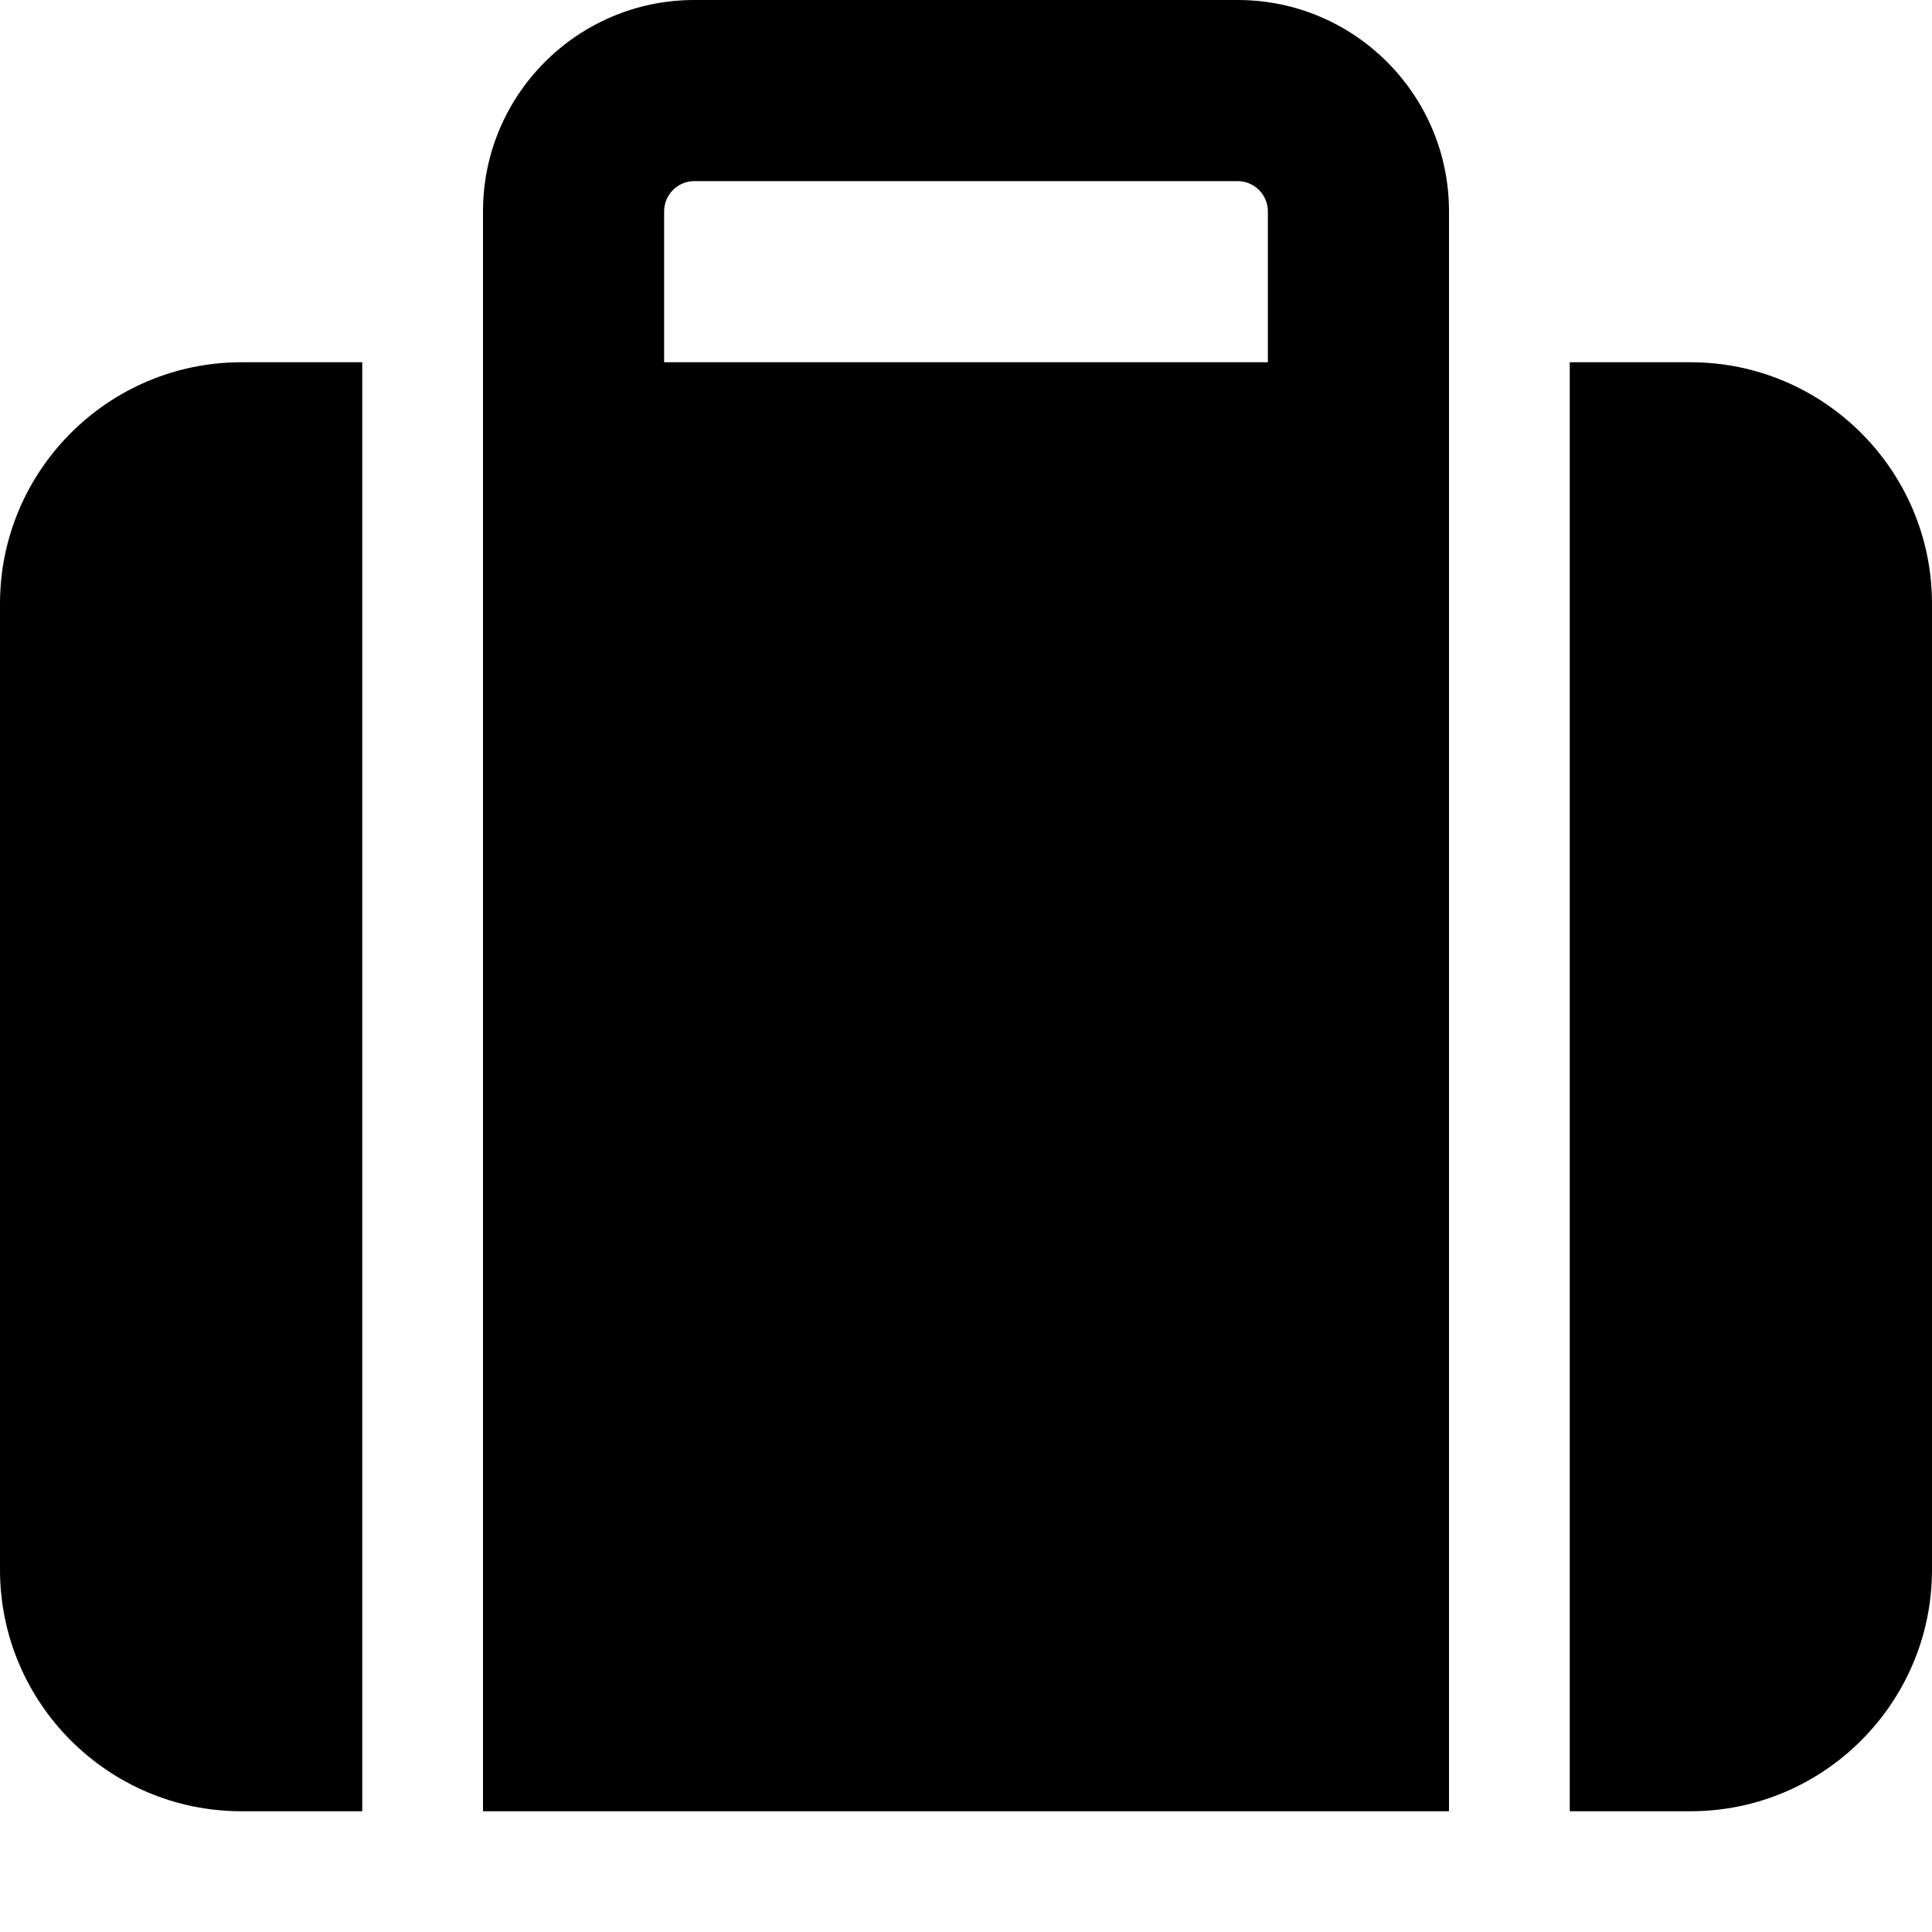
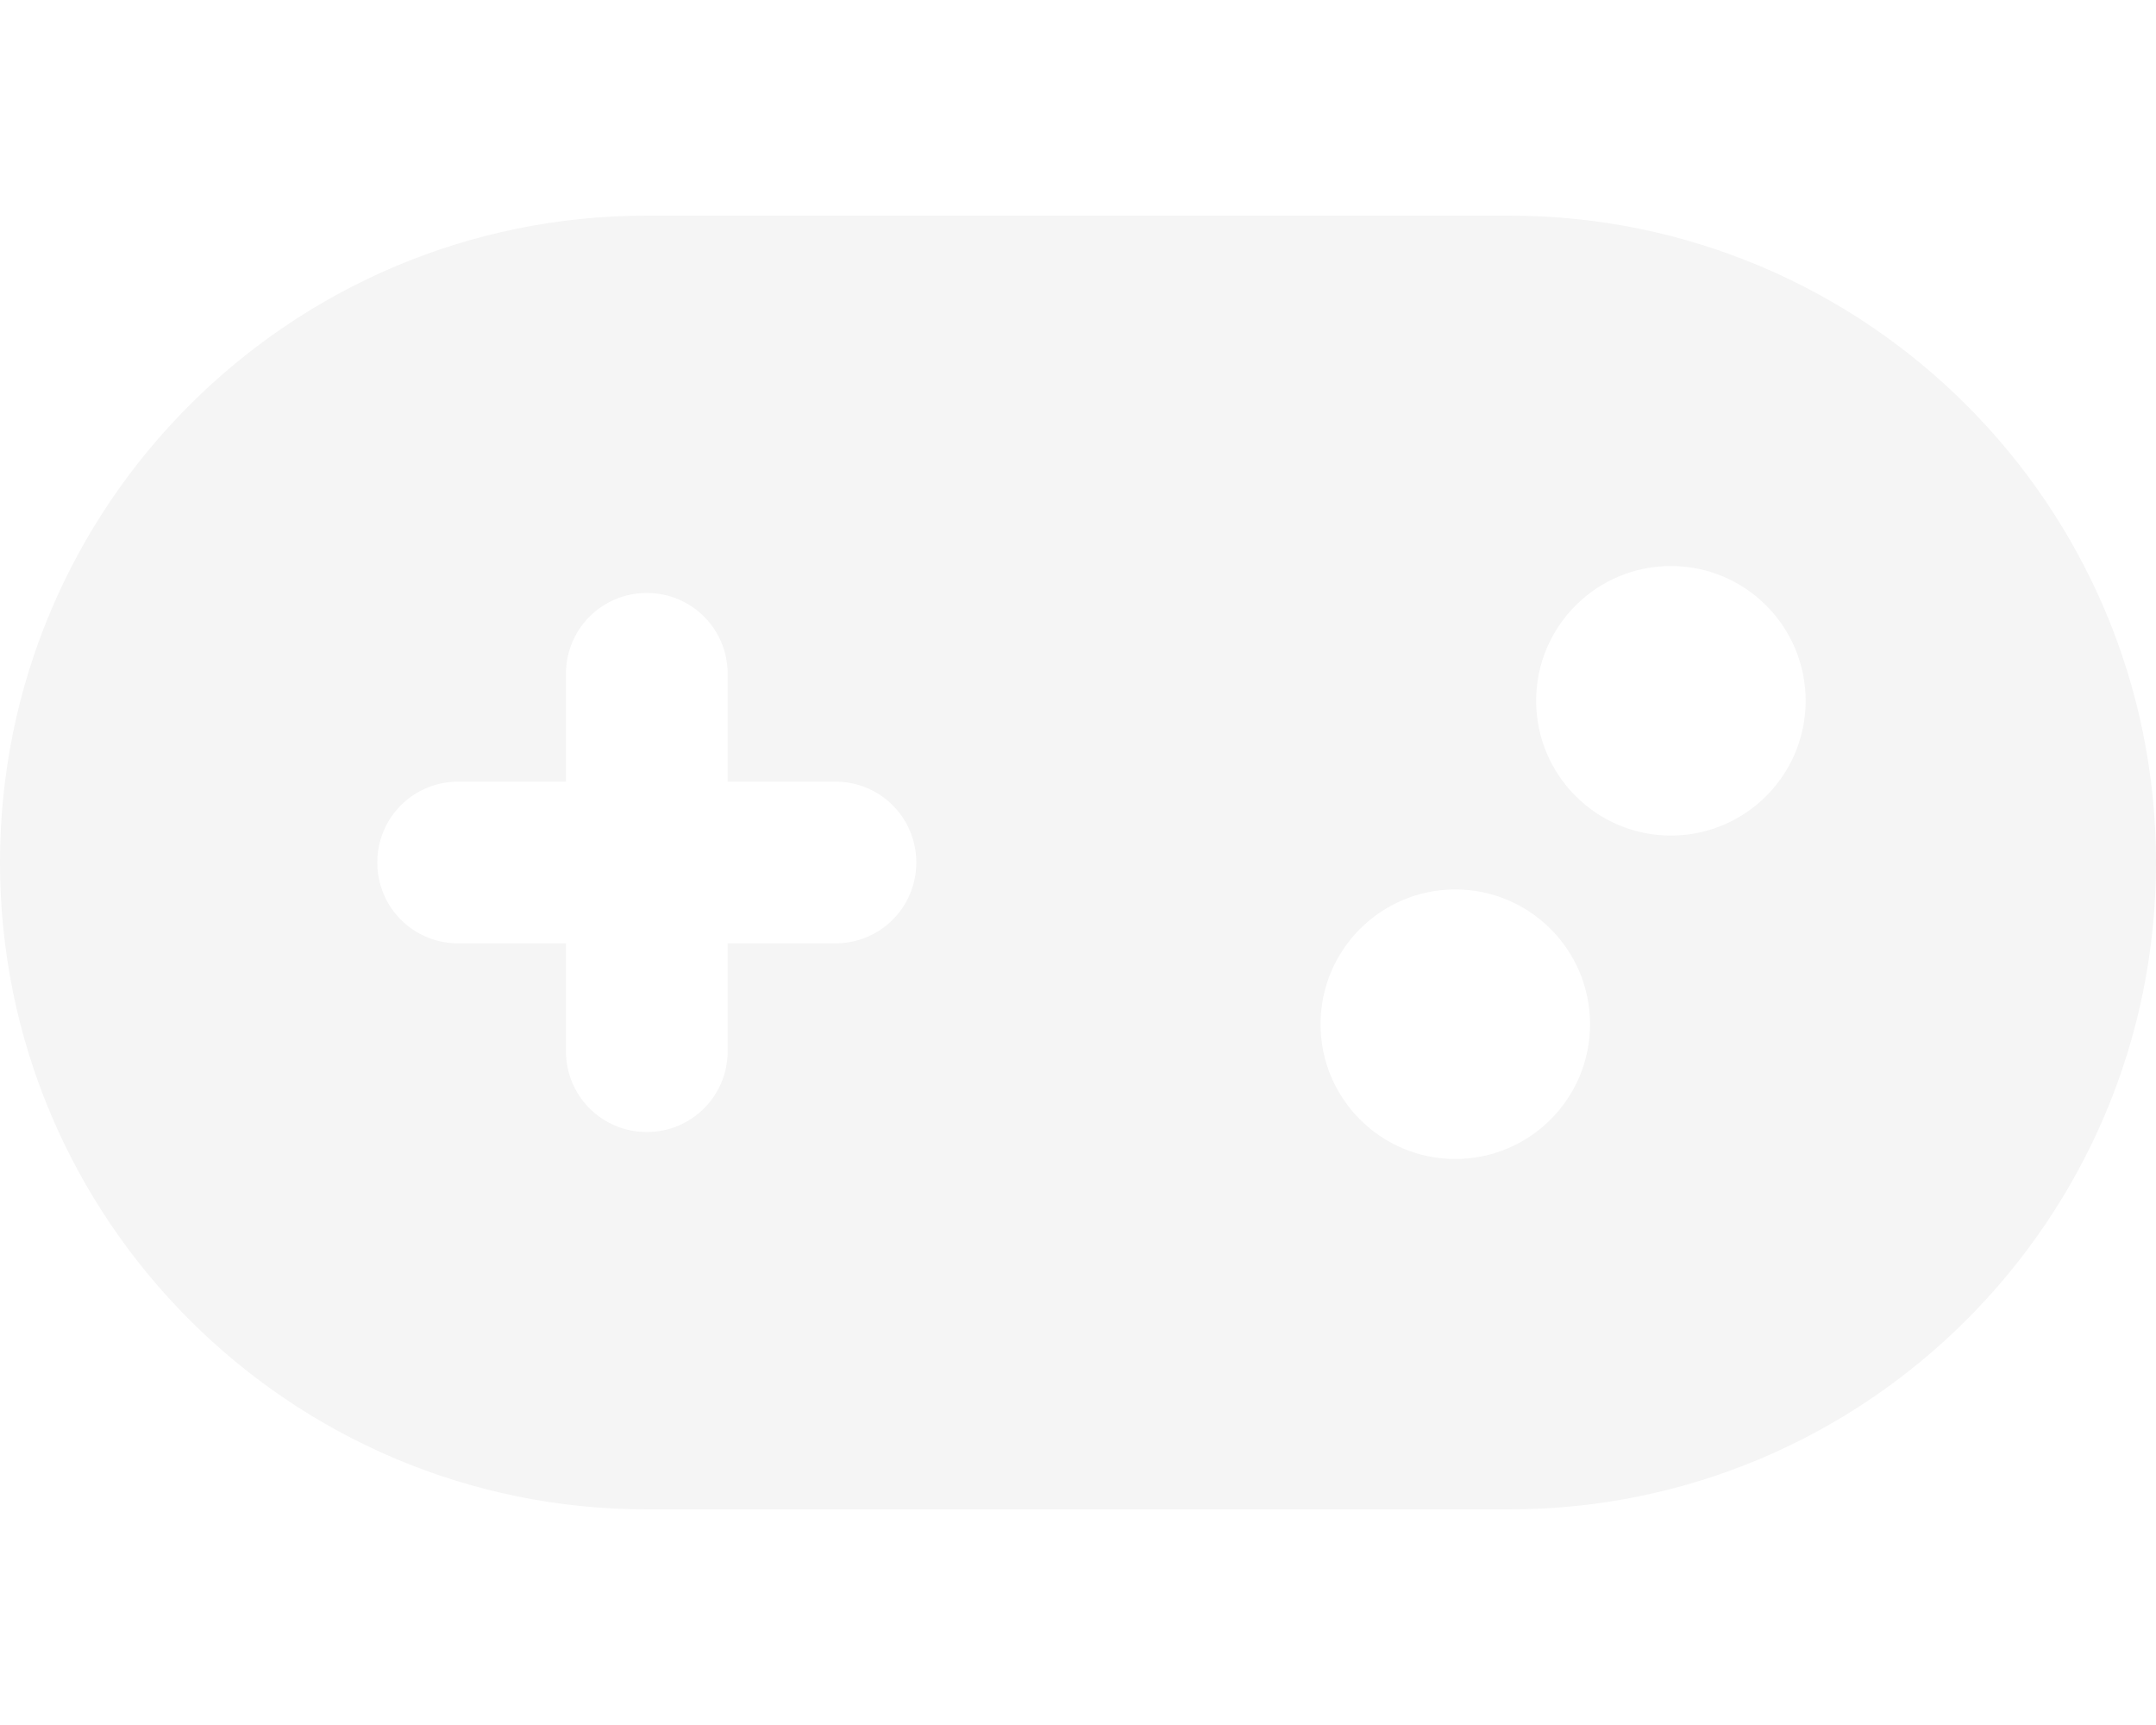
- <svg xmlns="http://www.w3.org/2000/svg" version="1.1" width="512" height="512">
-   <svg viewBox="0 0 512 512">
-     <path d="M176 56V96H336V56c0-4.4-3.6-8-8-8H184c-4.4 0-8 3.6-8 8zM128 96V56c0-30.9 25.1-56 56-56H328c30.9 0 56 25.1 56 56V96v32V480H128V128 96zM64 96H96V480H64c-35.3 0-64-28.7-64-64V160c0-35.3 28.7-64 64-64zM448 480H416V96h32c35.3 0 64 28.7 64 64V416c0 35.3-28.7 64-64 64z" />
+ <svg xmlns="http://www.w3.org/2000/svg" version="1.1" width="640" height="512">
+   <svg viewBox="0 0 640 512">
+     <style>svg{fill:#f5f5f5}</style>
+     <path d="M192 64C86 64 0 150 0 256S86 448 192 448H448c106 0 192-86 192-192s-86-192-192-192H192zM496 168a40 40 0 1 1 0 80 40 40 0 1 1 0-80zM392 304a40 40 0 1 1 80 0 40 40 0 1 1 -80 0zM168 200c0-13.3 10.7-24 24-24s24 10.7 24 24v32h32c13.3 0 24 10.7 24 24s-10.7 24-24 24H216v32c0 13.3-10.7 24-24 24s-24-10.7-24-24V280H136c-13.3 0-24-10.7-24-24s10.7-24 24-24h32V200z" />
  </svg>
  <style>@media (prefers-color-scheme: light) { :root { filter: none; } }
- @media (prefers-color-scheme: dark) { :root { filter: invert(100%); } }
</style>
</svg>
